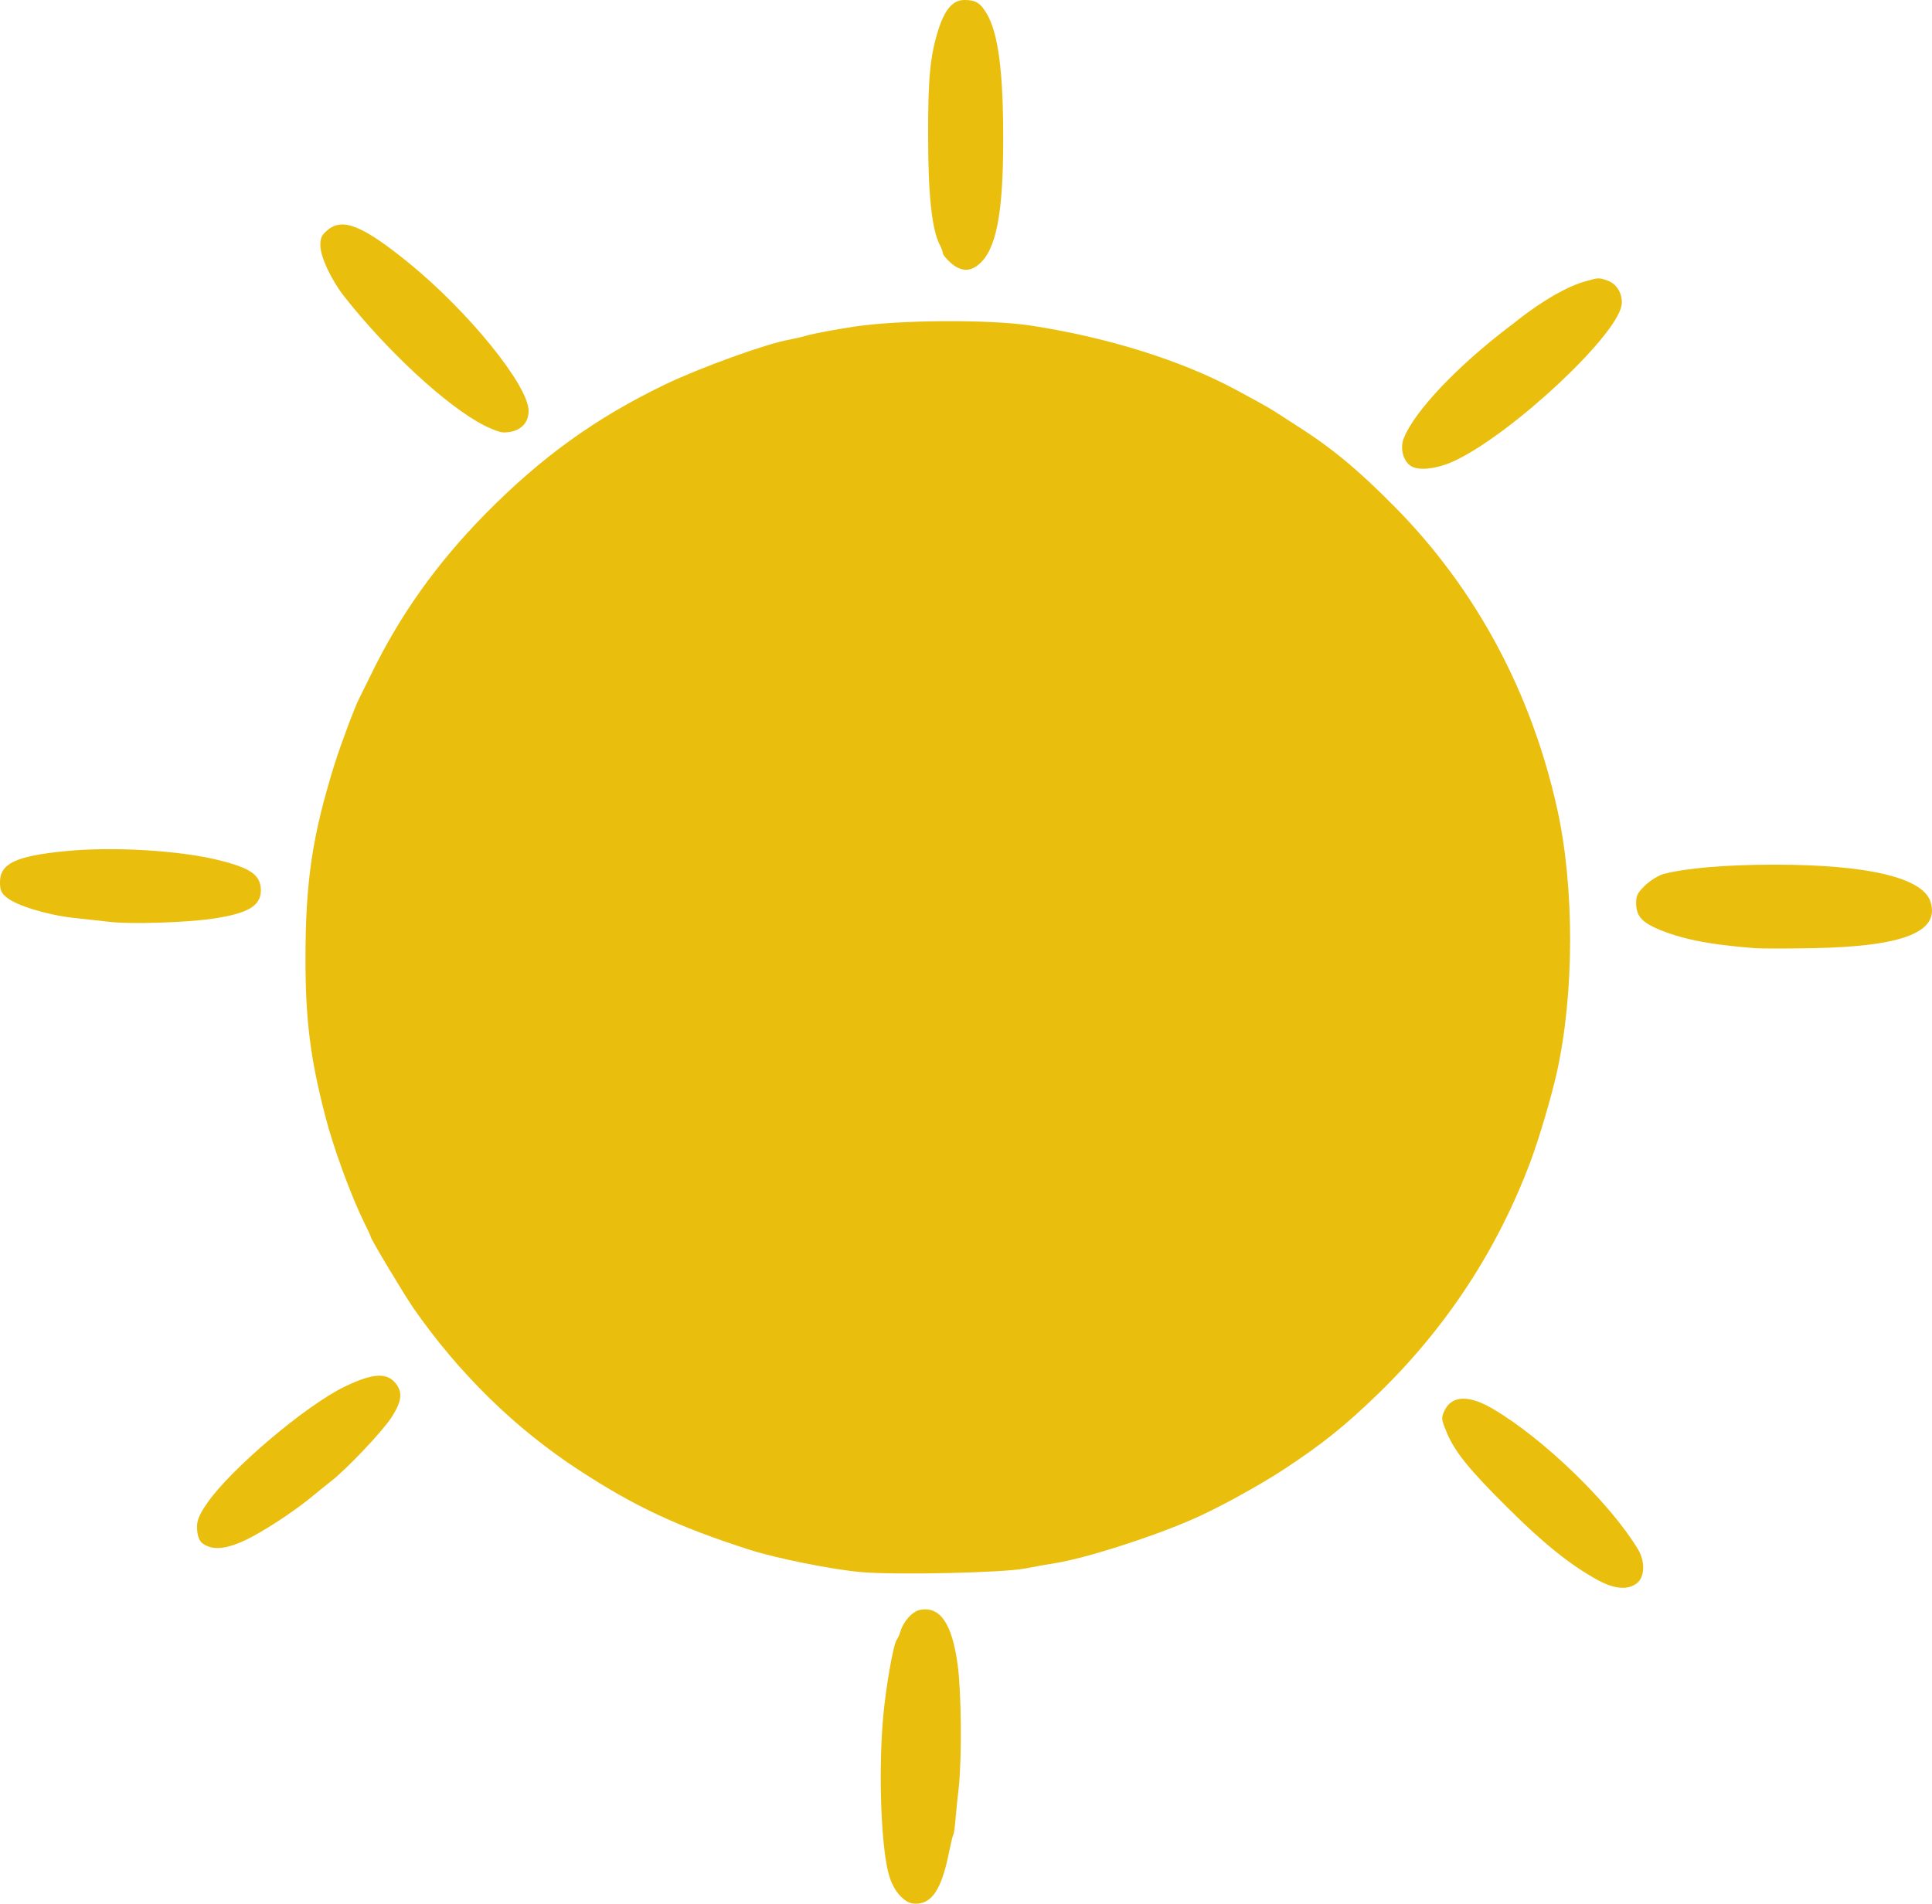
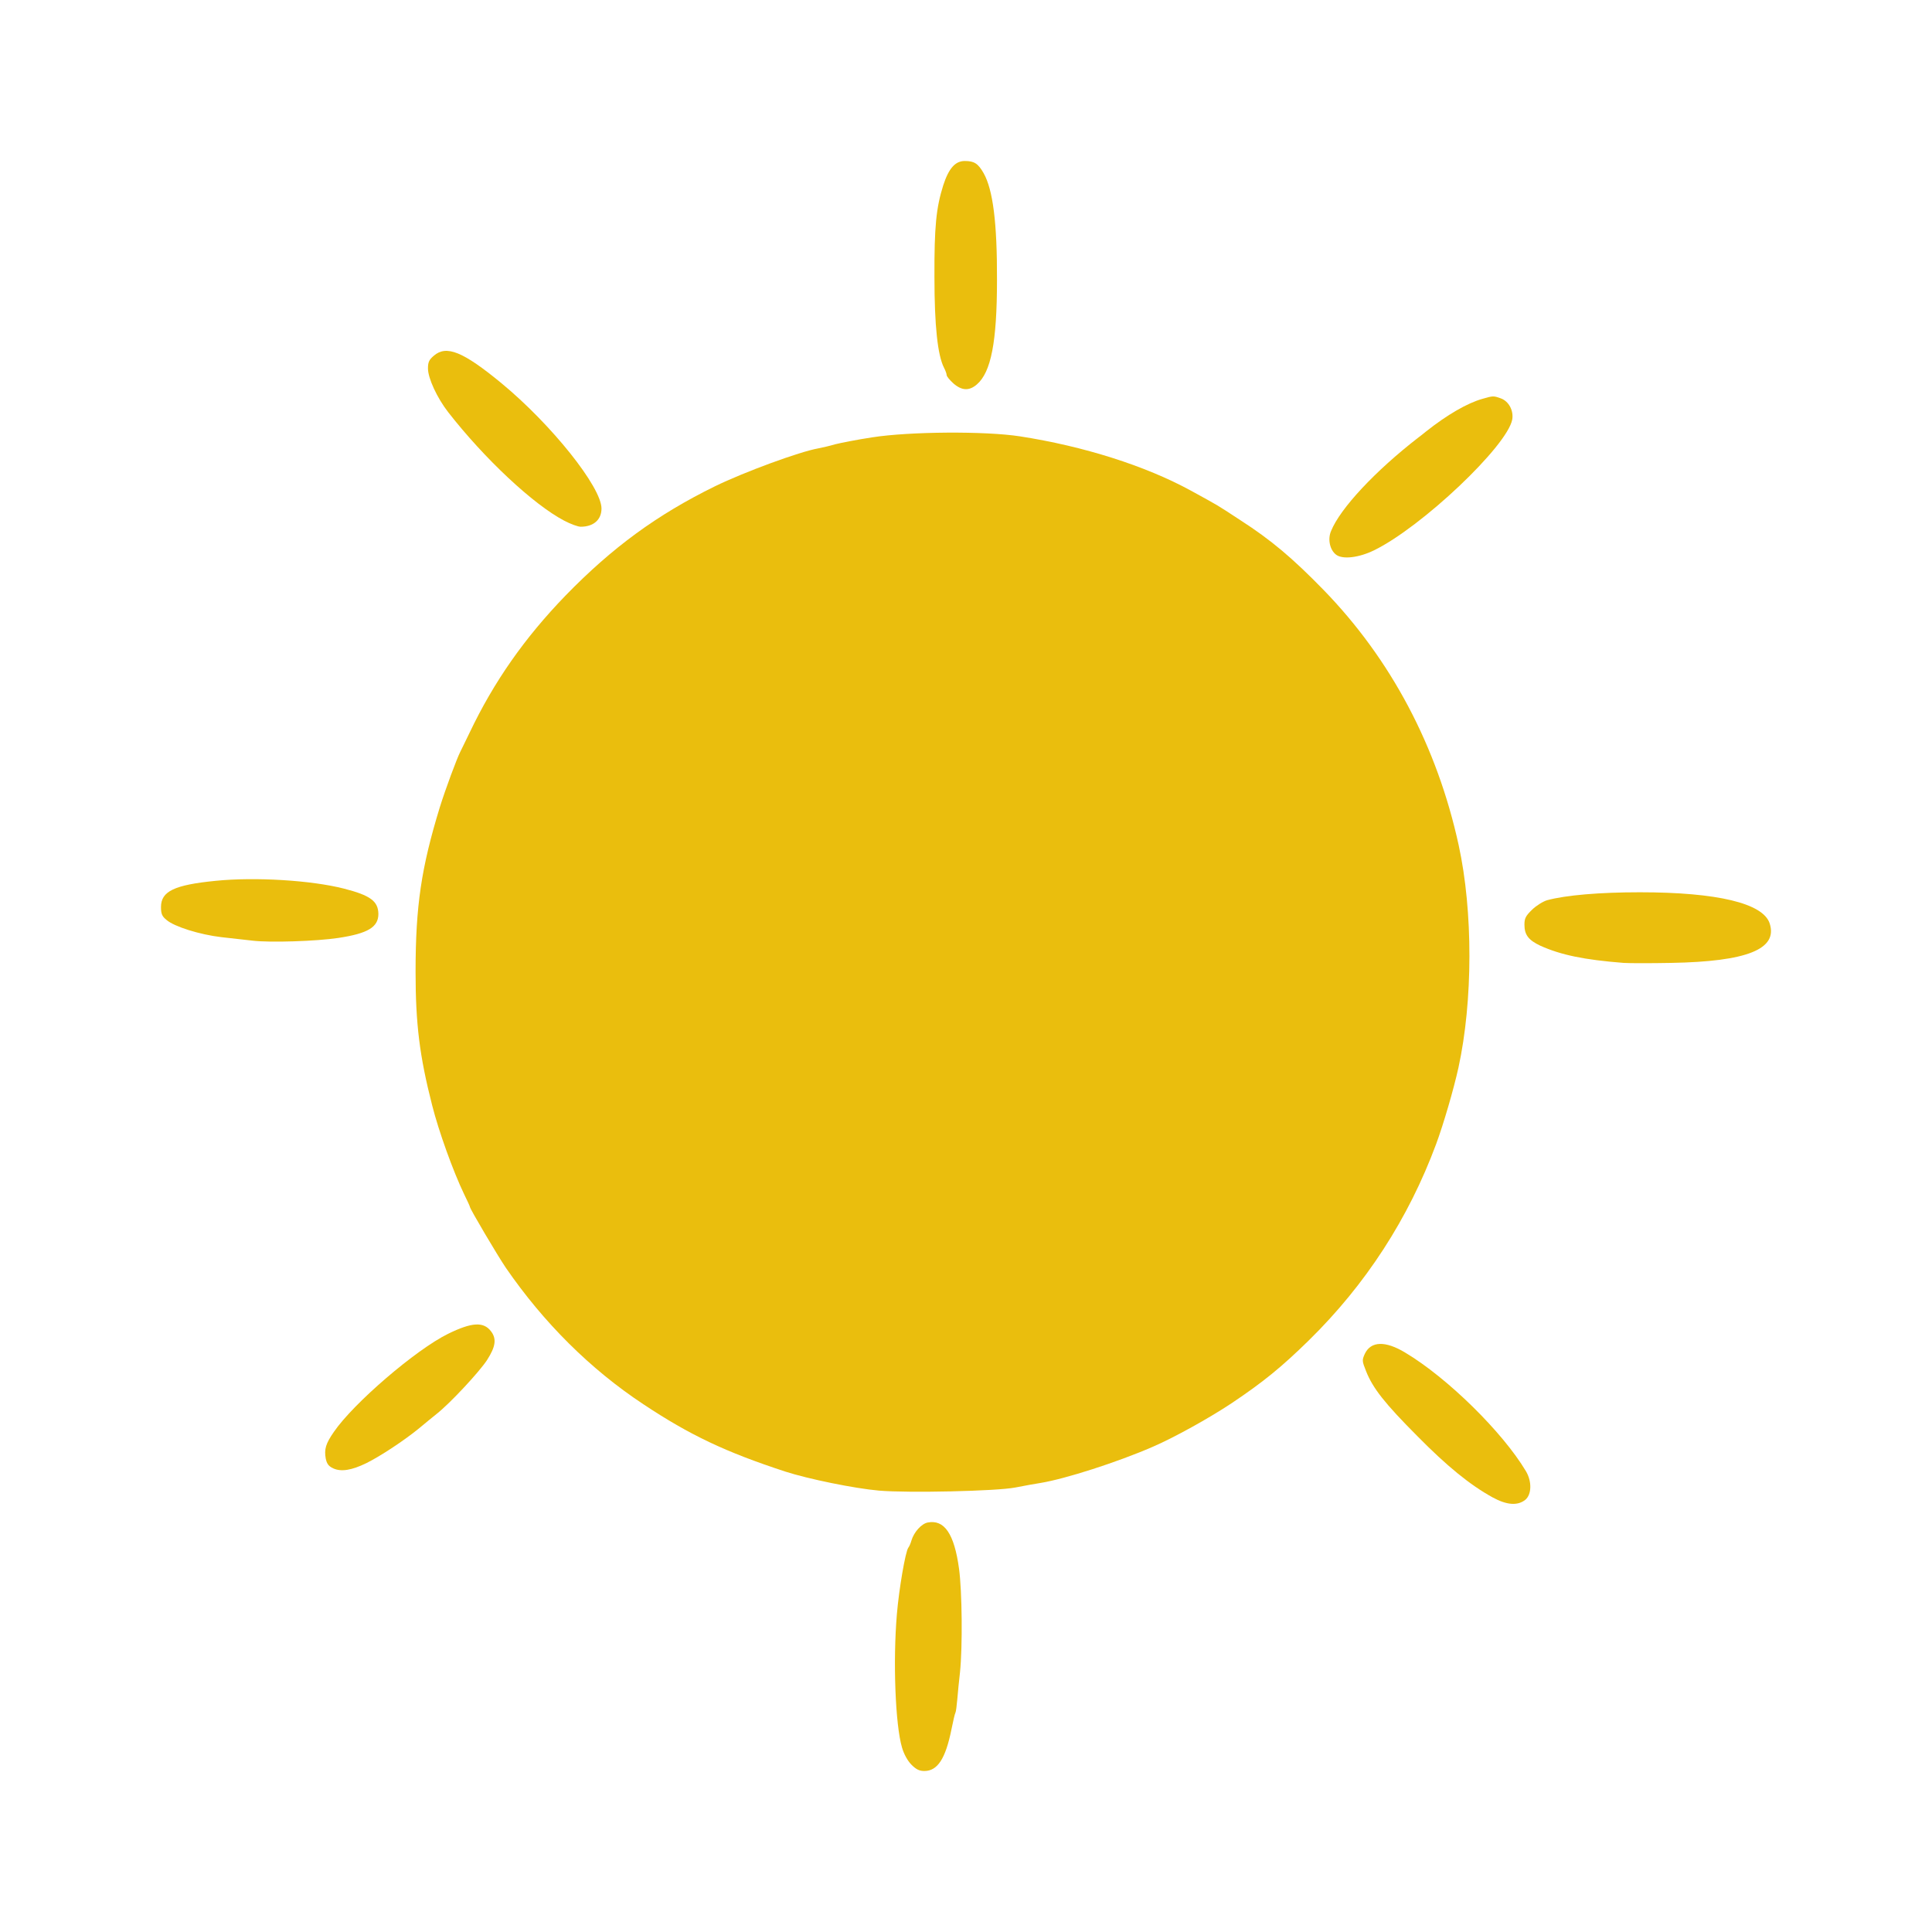
- <svg xmlns="http://www.w3.org/2000/svg" version="1.0" width="1080.702" height="1064.96" viewBox="0 0 8442.983 8320" preserveAspectRatio="xMidYMid meet" id="svg21">
+ <svg xmlns="http://www.w3.org/2000/svg" version="1.0" width="24" height="24" viewBox="0 0 187.5 187.5" preserveAspectRatio="xMidYMid meet" id="svg21">
  <defs id="defs25" />
-   <g id="layer101" style="fill:#eabe0d;stroke:none" transform="translate(-3960,-3810)">
+   <g id="layer101" style="fill:#eabe0d;stroke:none" transform="matrix(0.01850649,0,0,0.01878005,-57.6607,-55.92699)">
    <path d="m 7895,12097 c -20,-20 -39,-54 -49,-88 -35,-116 -48,-445 -27,-689 11,-130 45,-325 60,-344 5,-6 12,-22 16,-36 13,-44 52,-87 85,-94 88,-17 140,58 165,239 16,117 19,401 5,535 -5,41 -11,103 -14,138 -3,34 -7,66 -10,71 -3,4 -12,43 -21,87 -31,151 -73,214 -142,214 -26,0 -43,-8 -68,-33 z" id="path2" />
    <path d="m 10943,10716 c -118,-64 -239,-161 -394,-316 -171,-169 -234,-248 -269,-335 -22,-54 -22,-58 -7,-91 32,-66 108,-68 212,-6 221,130 511,411 633,613 32,53 30,121 -4,148 -40,31 -97,27 -171,-13 z" id="path4" />
    <path d="m 7725,10681 c -128,-11 -371,-60 -490,-98 -314,-101 -502,-189 -745,-348 -278,-181 -523,-421 -722,-706 -42,-61 -188,-304 -188,-314 0,-3 -14,-33 -31,-67 -57,-117 -133,-325 -167,-458 -66,-254 -87,-421 -87,-690 0,-340 30,-538 127,-850 29,-92 90,-254 108,-288 5,-9 26,-53 48,-97 128,-265 289,-491 504,-710 245,-248 479,-417 783,-564 154,-74 444,-179 542,-196 21,-4 61,-13 88,-21 28,-7 115,-24 195,-36 195,-30 591,-33 775,-5 334,51 657,152 895,280 151,82 127,67 260,153 161,102 275,197 437,361 353,358 595,808 708,1318 76,343 75,806 -1,1150 -25,112 -79,294 -117,395 -145,385 -369,726 -668,1015 -143,138 -239,215 -404,324 -119,78 -306,180 -415,226 -187,80 -457,165 -585,186 -27,4 -88,15 -135,24 -98,19 -564,29 -715,16 z" id="path6" />
    <path d="m 4863,10566 c -24,-11 -33,-23 -39,-50 -9,-49 0,-78 43,-139 103,-148 429,-424 598,-506 124,-60 186,-64 225,-14 31,39 25,80 -20,149 -40,61 -195,225 -265,279 -21,17 -63,50 -94,76 -76,61 -200,142 -274,178 -77,37 -132,46 -174,27 z" id="path8" />
    <path d="m 11630,7954 c -207,-16 -329,-41 -437,-89 -62,-29 -83,-56 -83,-109 0,-33 7,-45 40,-77 22,-21 58,-43 79,-49 98,-26 274,-41 486,-41 407,0 647,57 681,161 44,133 -119,197 -516,204 -107,2 -220,2 -250,0 z" id="path10" />
    <path d="m 4440,7839 c -36,-4 -109,-12 -163,-18 -113,-13 -247,-54 -288,-89 -24,-19 -29,-32 -29,-67 0,-81 70,-114 285,-135 208,-21 503,-3 674,40 139,35 180,65 181,131 0,68 -55,101 -210,124 -114,17 -358,25 -450,14 z" id="path12" />
    <path d="m 10123,5845 c -33,-24 -46,-80 -27,-123 48,-117 232,-311 459,-484 6,-4 24,-18 40,-31 109,-85 215,-146 295,-168 56,-16 58,-16 97,-2 41,15 67,63 59,109 -26,137 -475,556 -725,676 -79,38 -164,48 -198,23 z" id="path14" />
    <path d="m 6075,5669 c -163,-84 -420,-322 -609,-561 -59,-75 -106,-176 -106,-226 0,-33 6,-45 31,-66 66,-56 153,-21 354,142 262,213 525,537 525,648 0,58 -42,94 -109,94 -15,0 -53,-14 -86,-31 z" id="path16" />
    <path d="m 8115,4959 c -19,-17 -35,-36 -35,-43 0,-6 -6,-23 -14,-38 -33,-64 -50,-215 -50,-468 -1,-261 9,-358 46,-474 29,-88 63,-126 113,-126 50,0 70,13 99,63 49,86 71,256 70,552 0,320 -31,477 -106,540 -40,34 -79,32 -123,-6 z" id="path18" />
  </g>
</svg>
